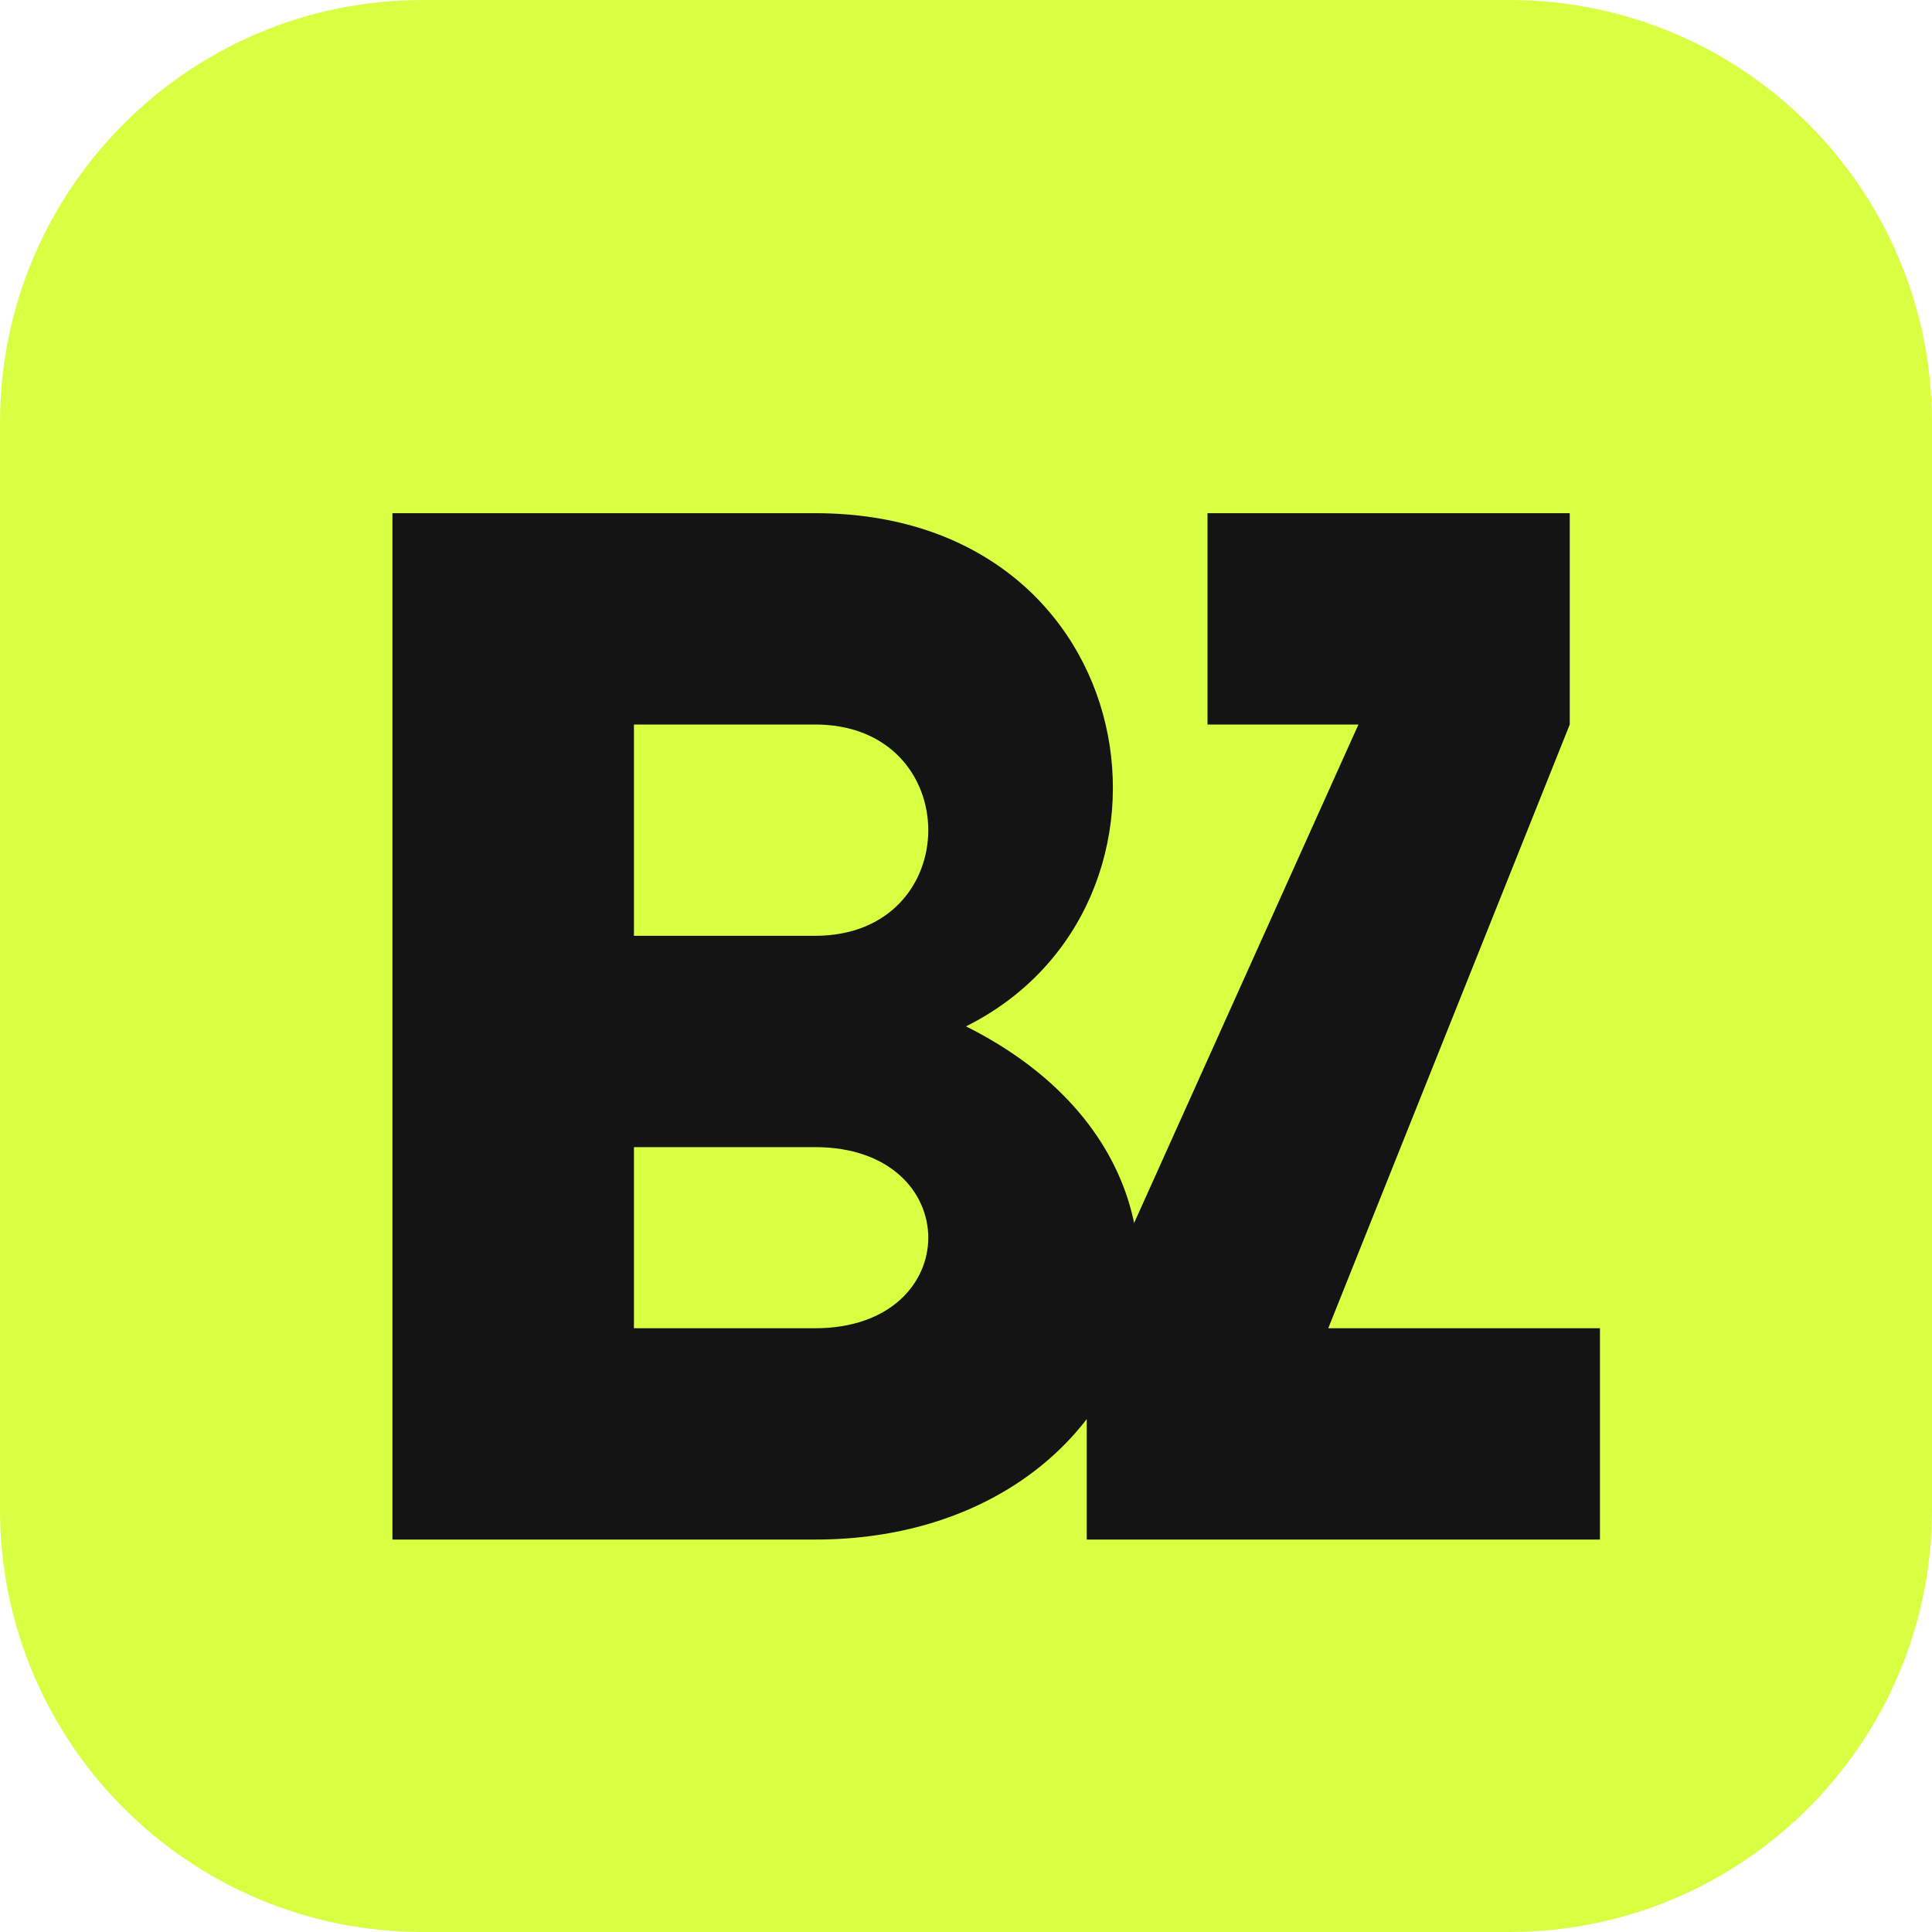
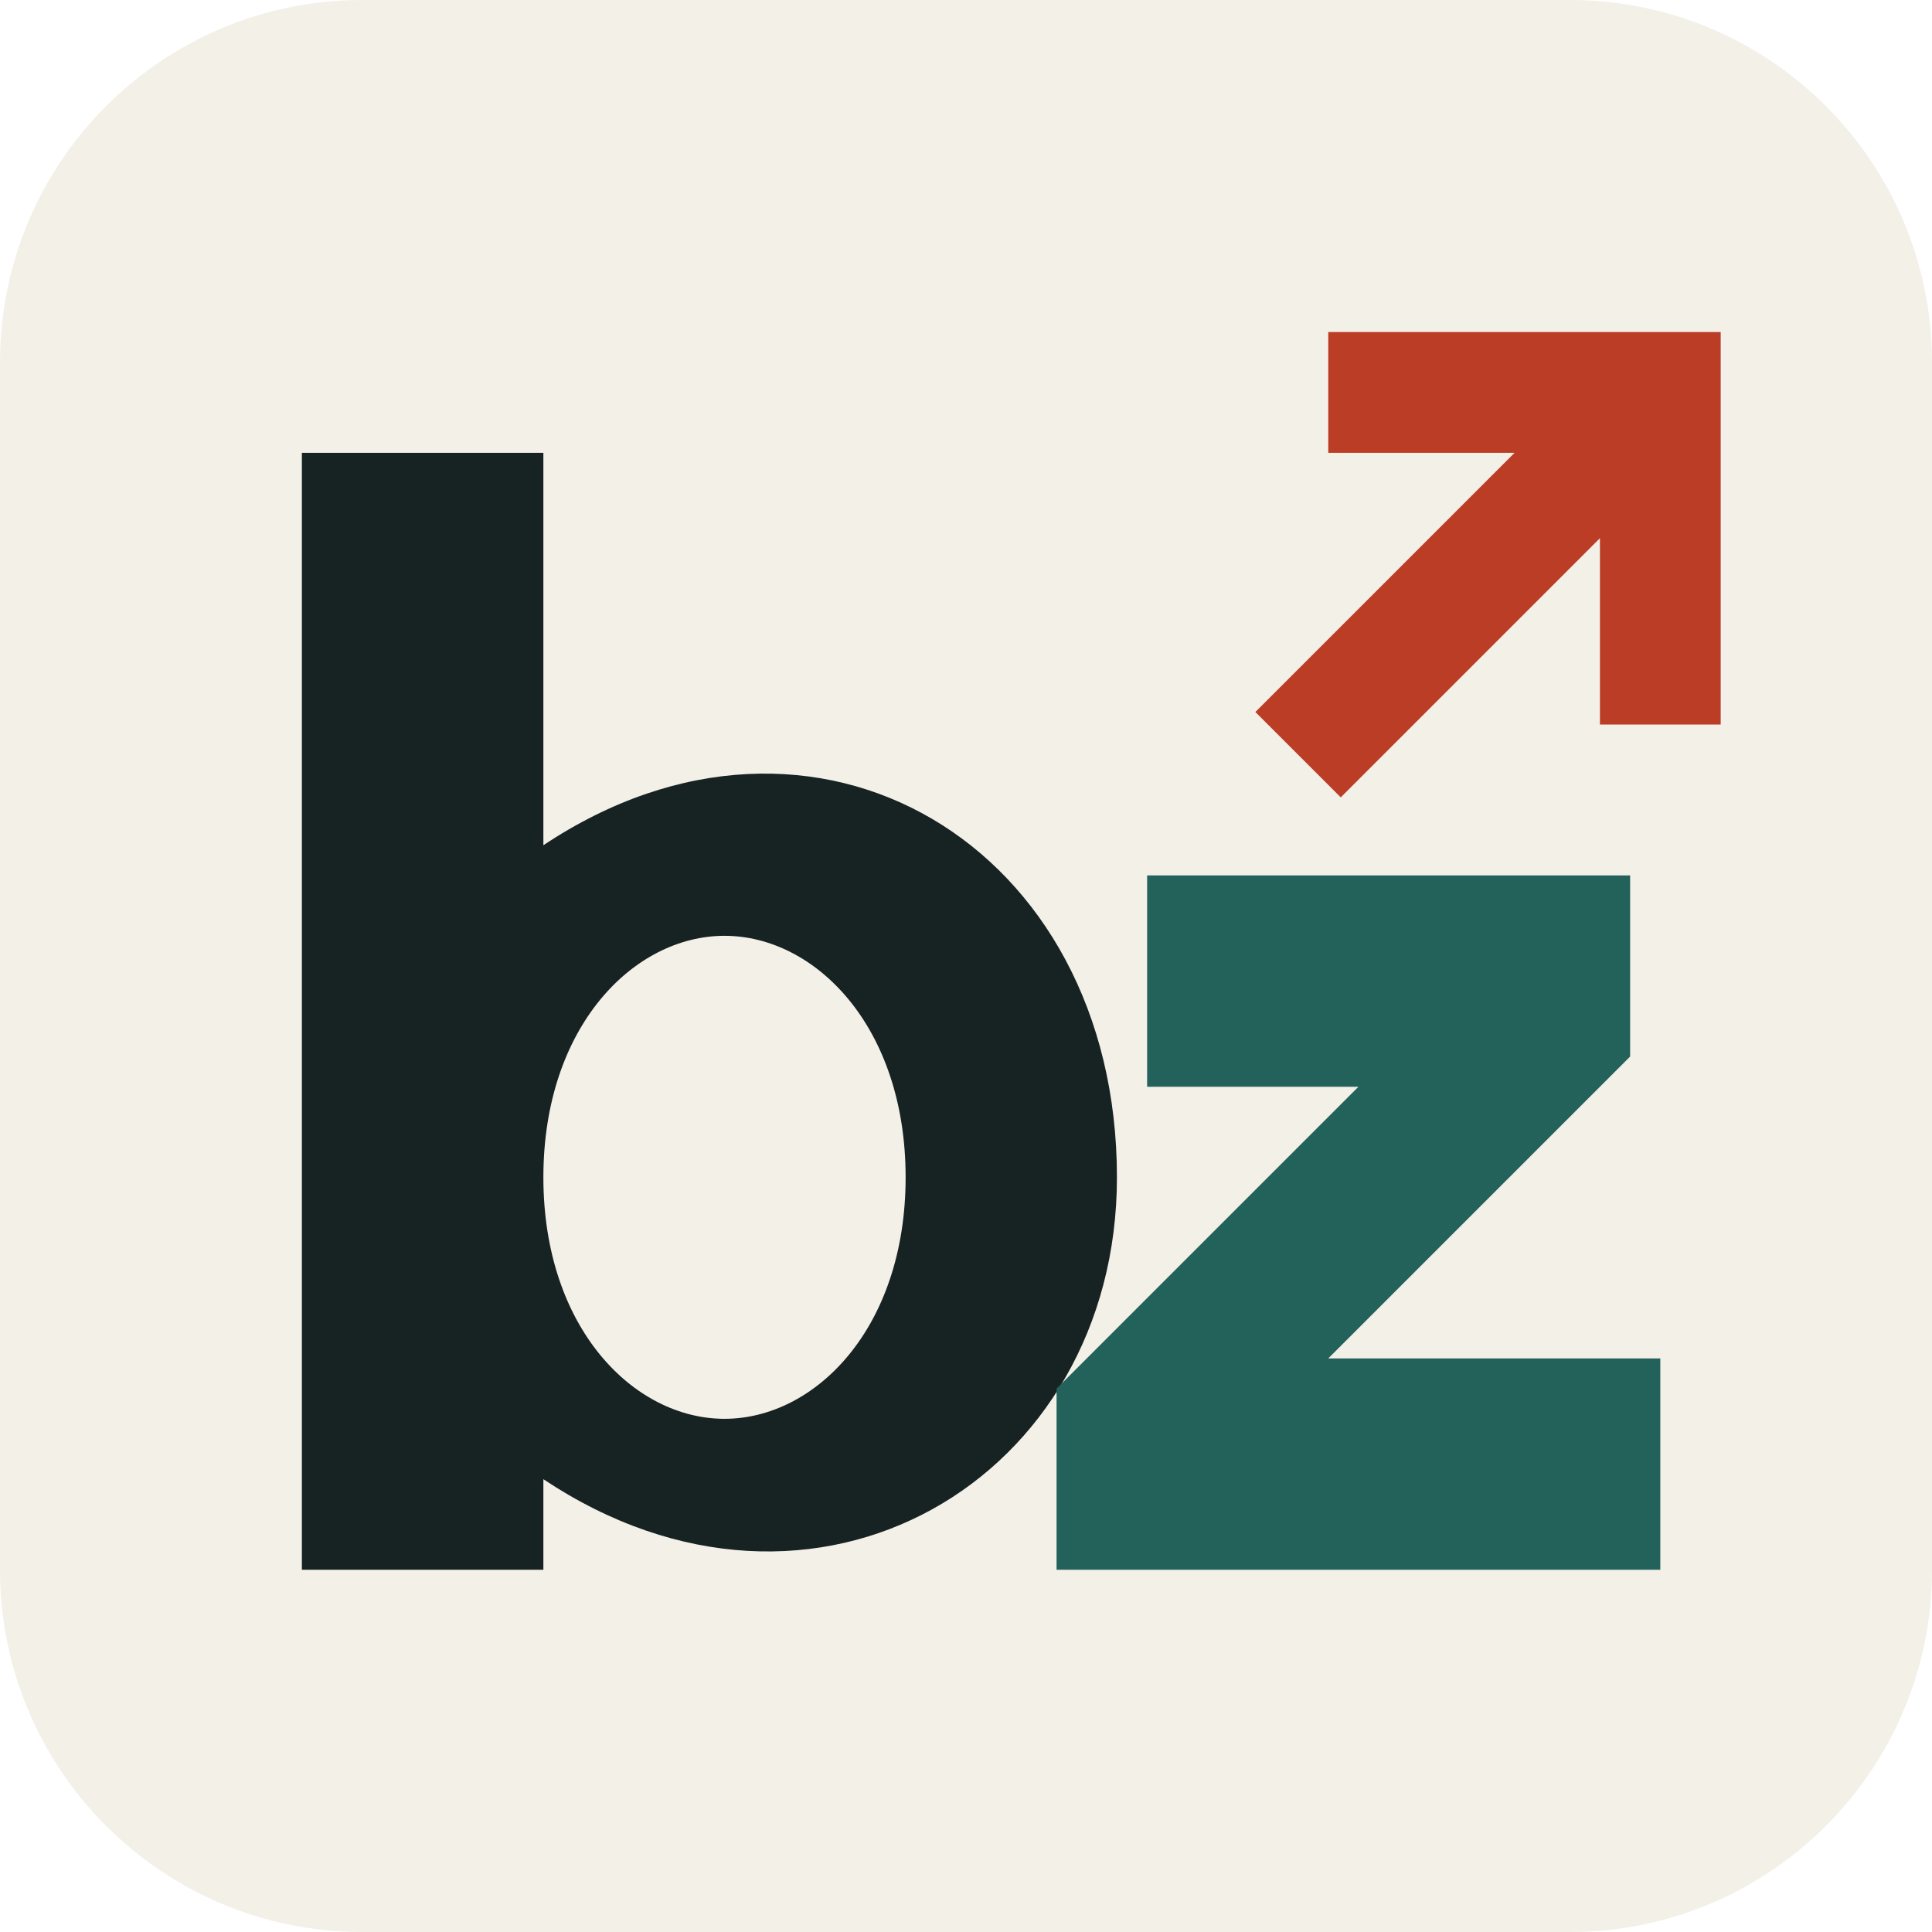
<svg xmlns="http://www.w3.org/2000/svg" viewBox="0 0 64 64">
-   <rect width="64" height="64" rx="14" fill="#d9ff43" />
-   <path d="M13 17h14c11 0 13 13 5 17 10 5 6 17-5 17H13V17zm8 7v7h6c5 0 5-7 0-7h-6zm0 14v6h6c5 0 5-6 0-6h-6zM40 17h12v7l-8 20h9v7H36v-7l9-20h-5v-7z" fill="#131413" />
+   <rect width="64" height="64" rx="12" fill="#f3f0e8" />
+   <path d="M10 15h8v13c9-6 19 0 19 11 0 10-10 16-19 10v3h-8V15zm8 24c0 5 3 8 6 8s6-3 6-8-3-8-6-8-6 3-6 8z" fill="#172223" />
+   <path d="M38 29h16v6L44 45h11v7H35v-6l10-10h-7z" fill="#23615b" />
+   <path d="M44 13h11v11m0-11L43 25" fill="none" stroke="#bb3d25" stroke-width="4" />
</svg>
